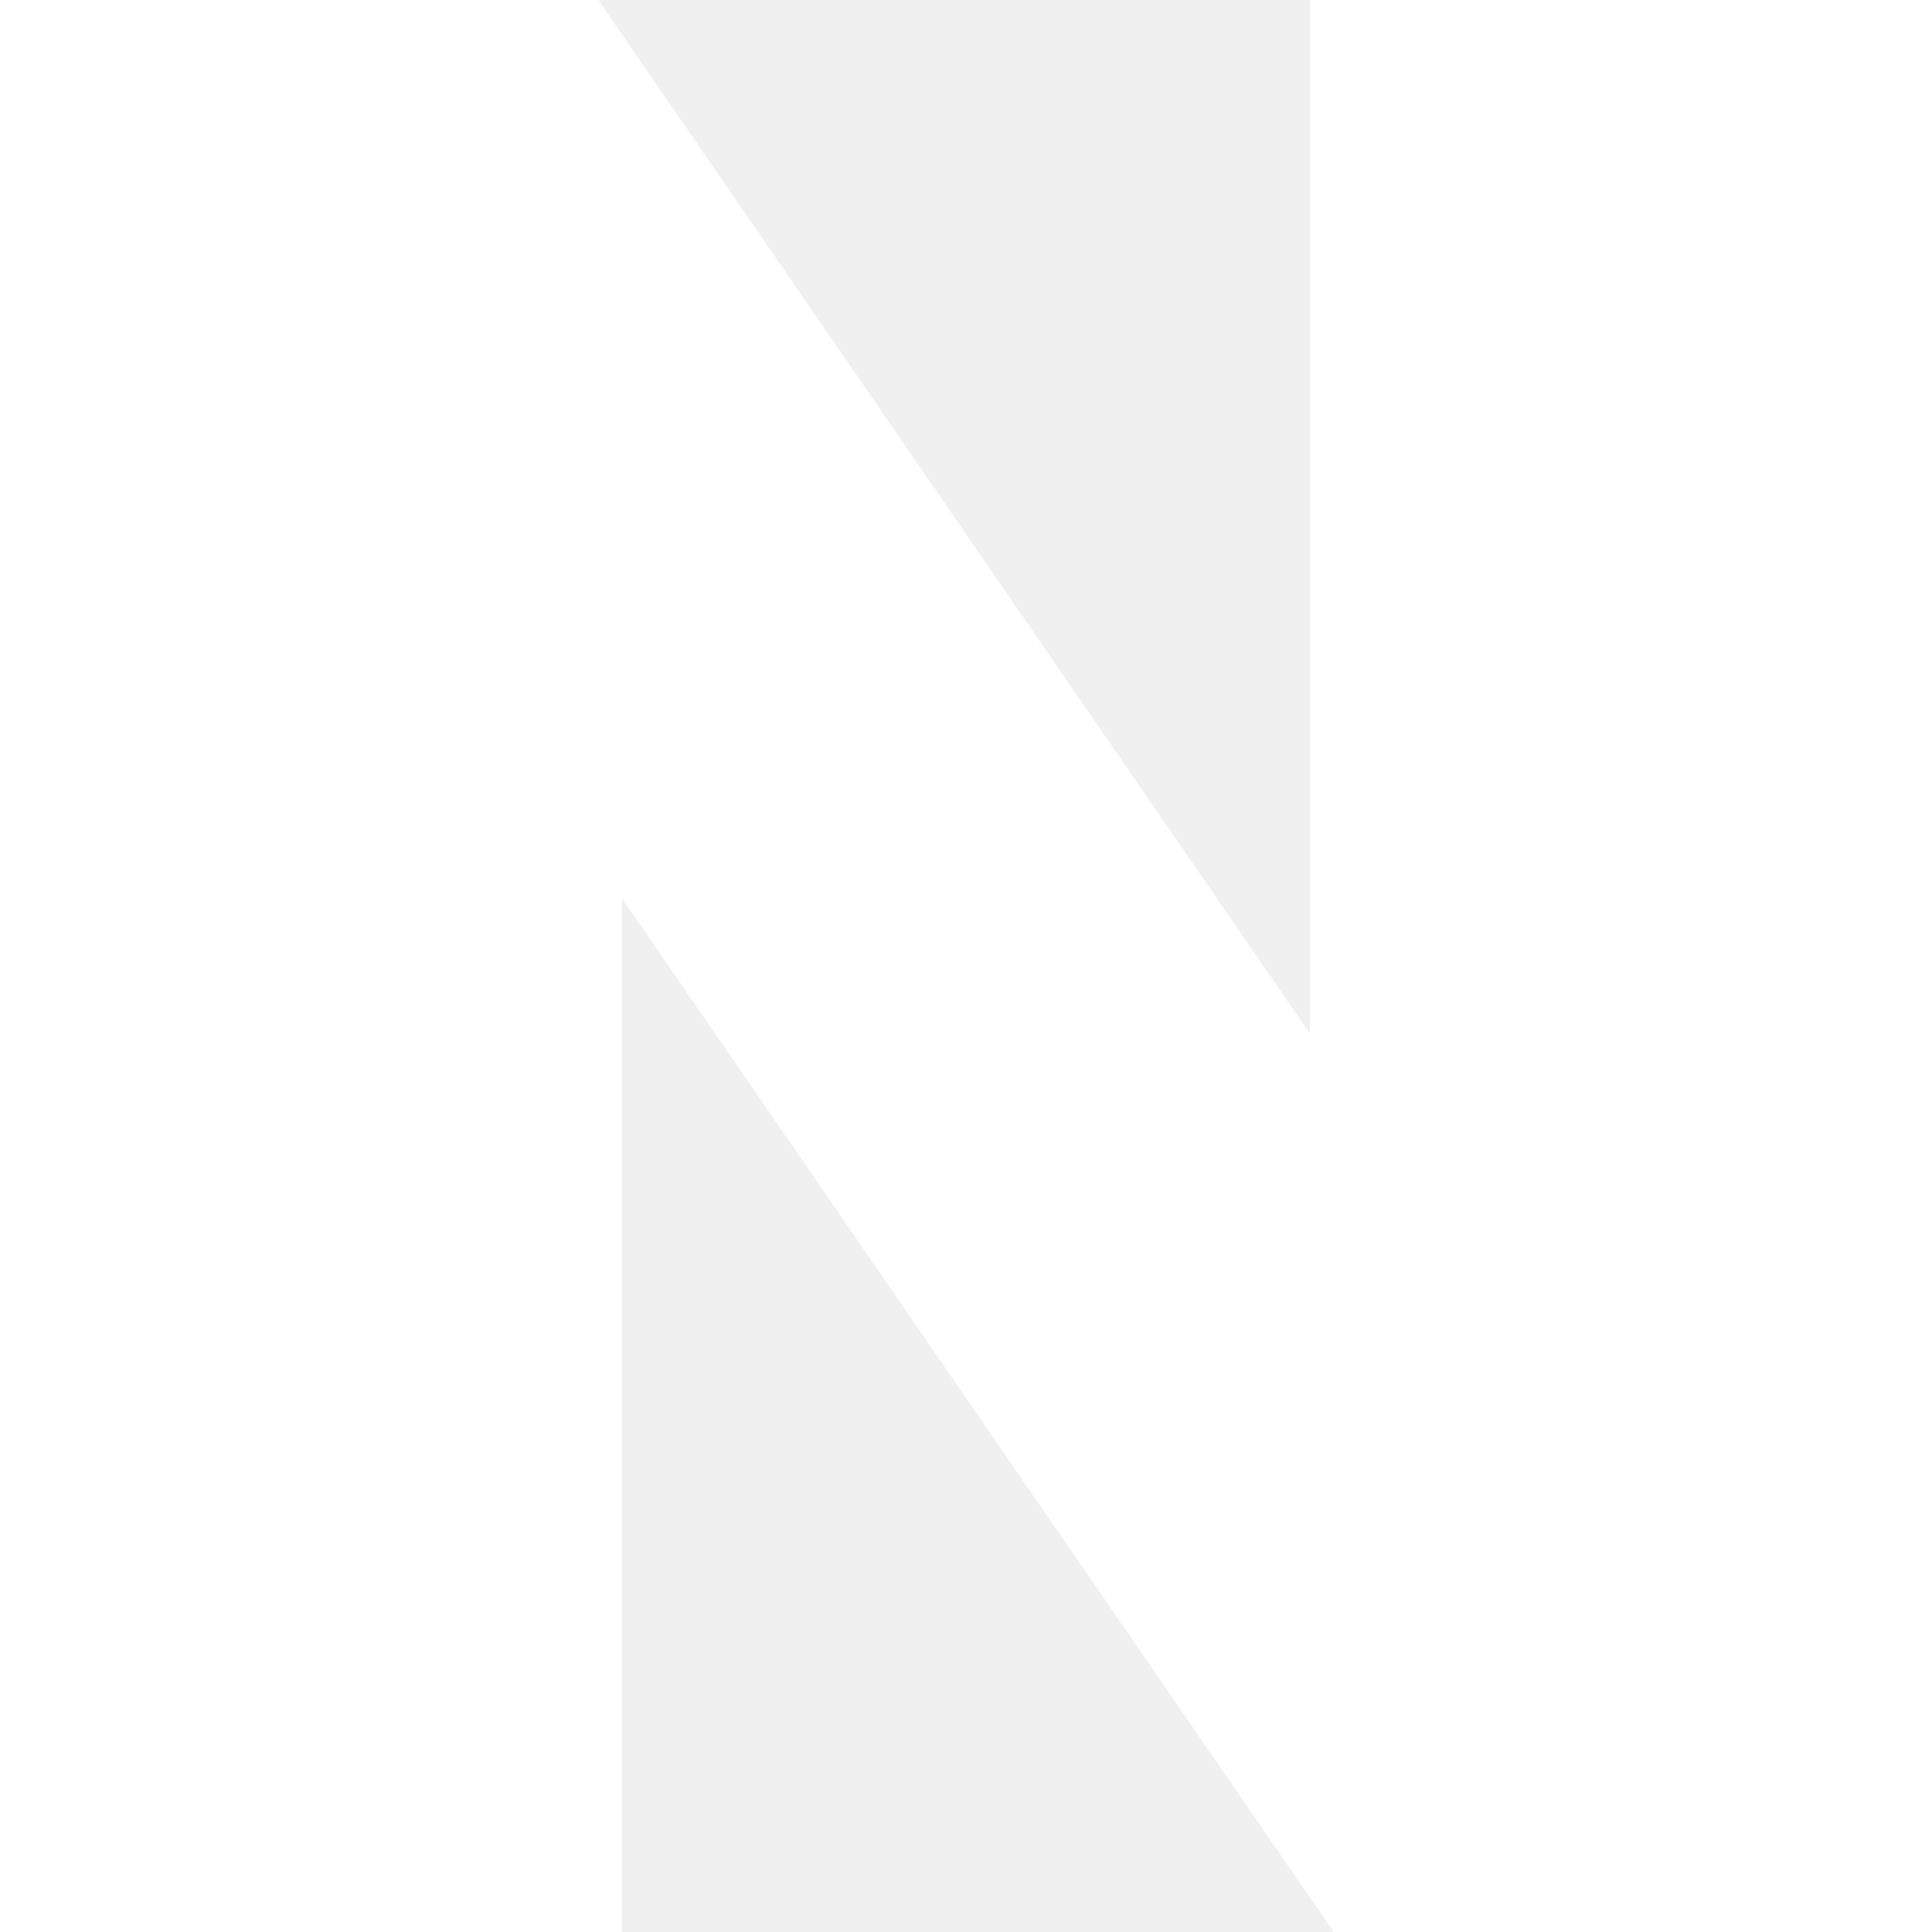
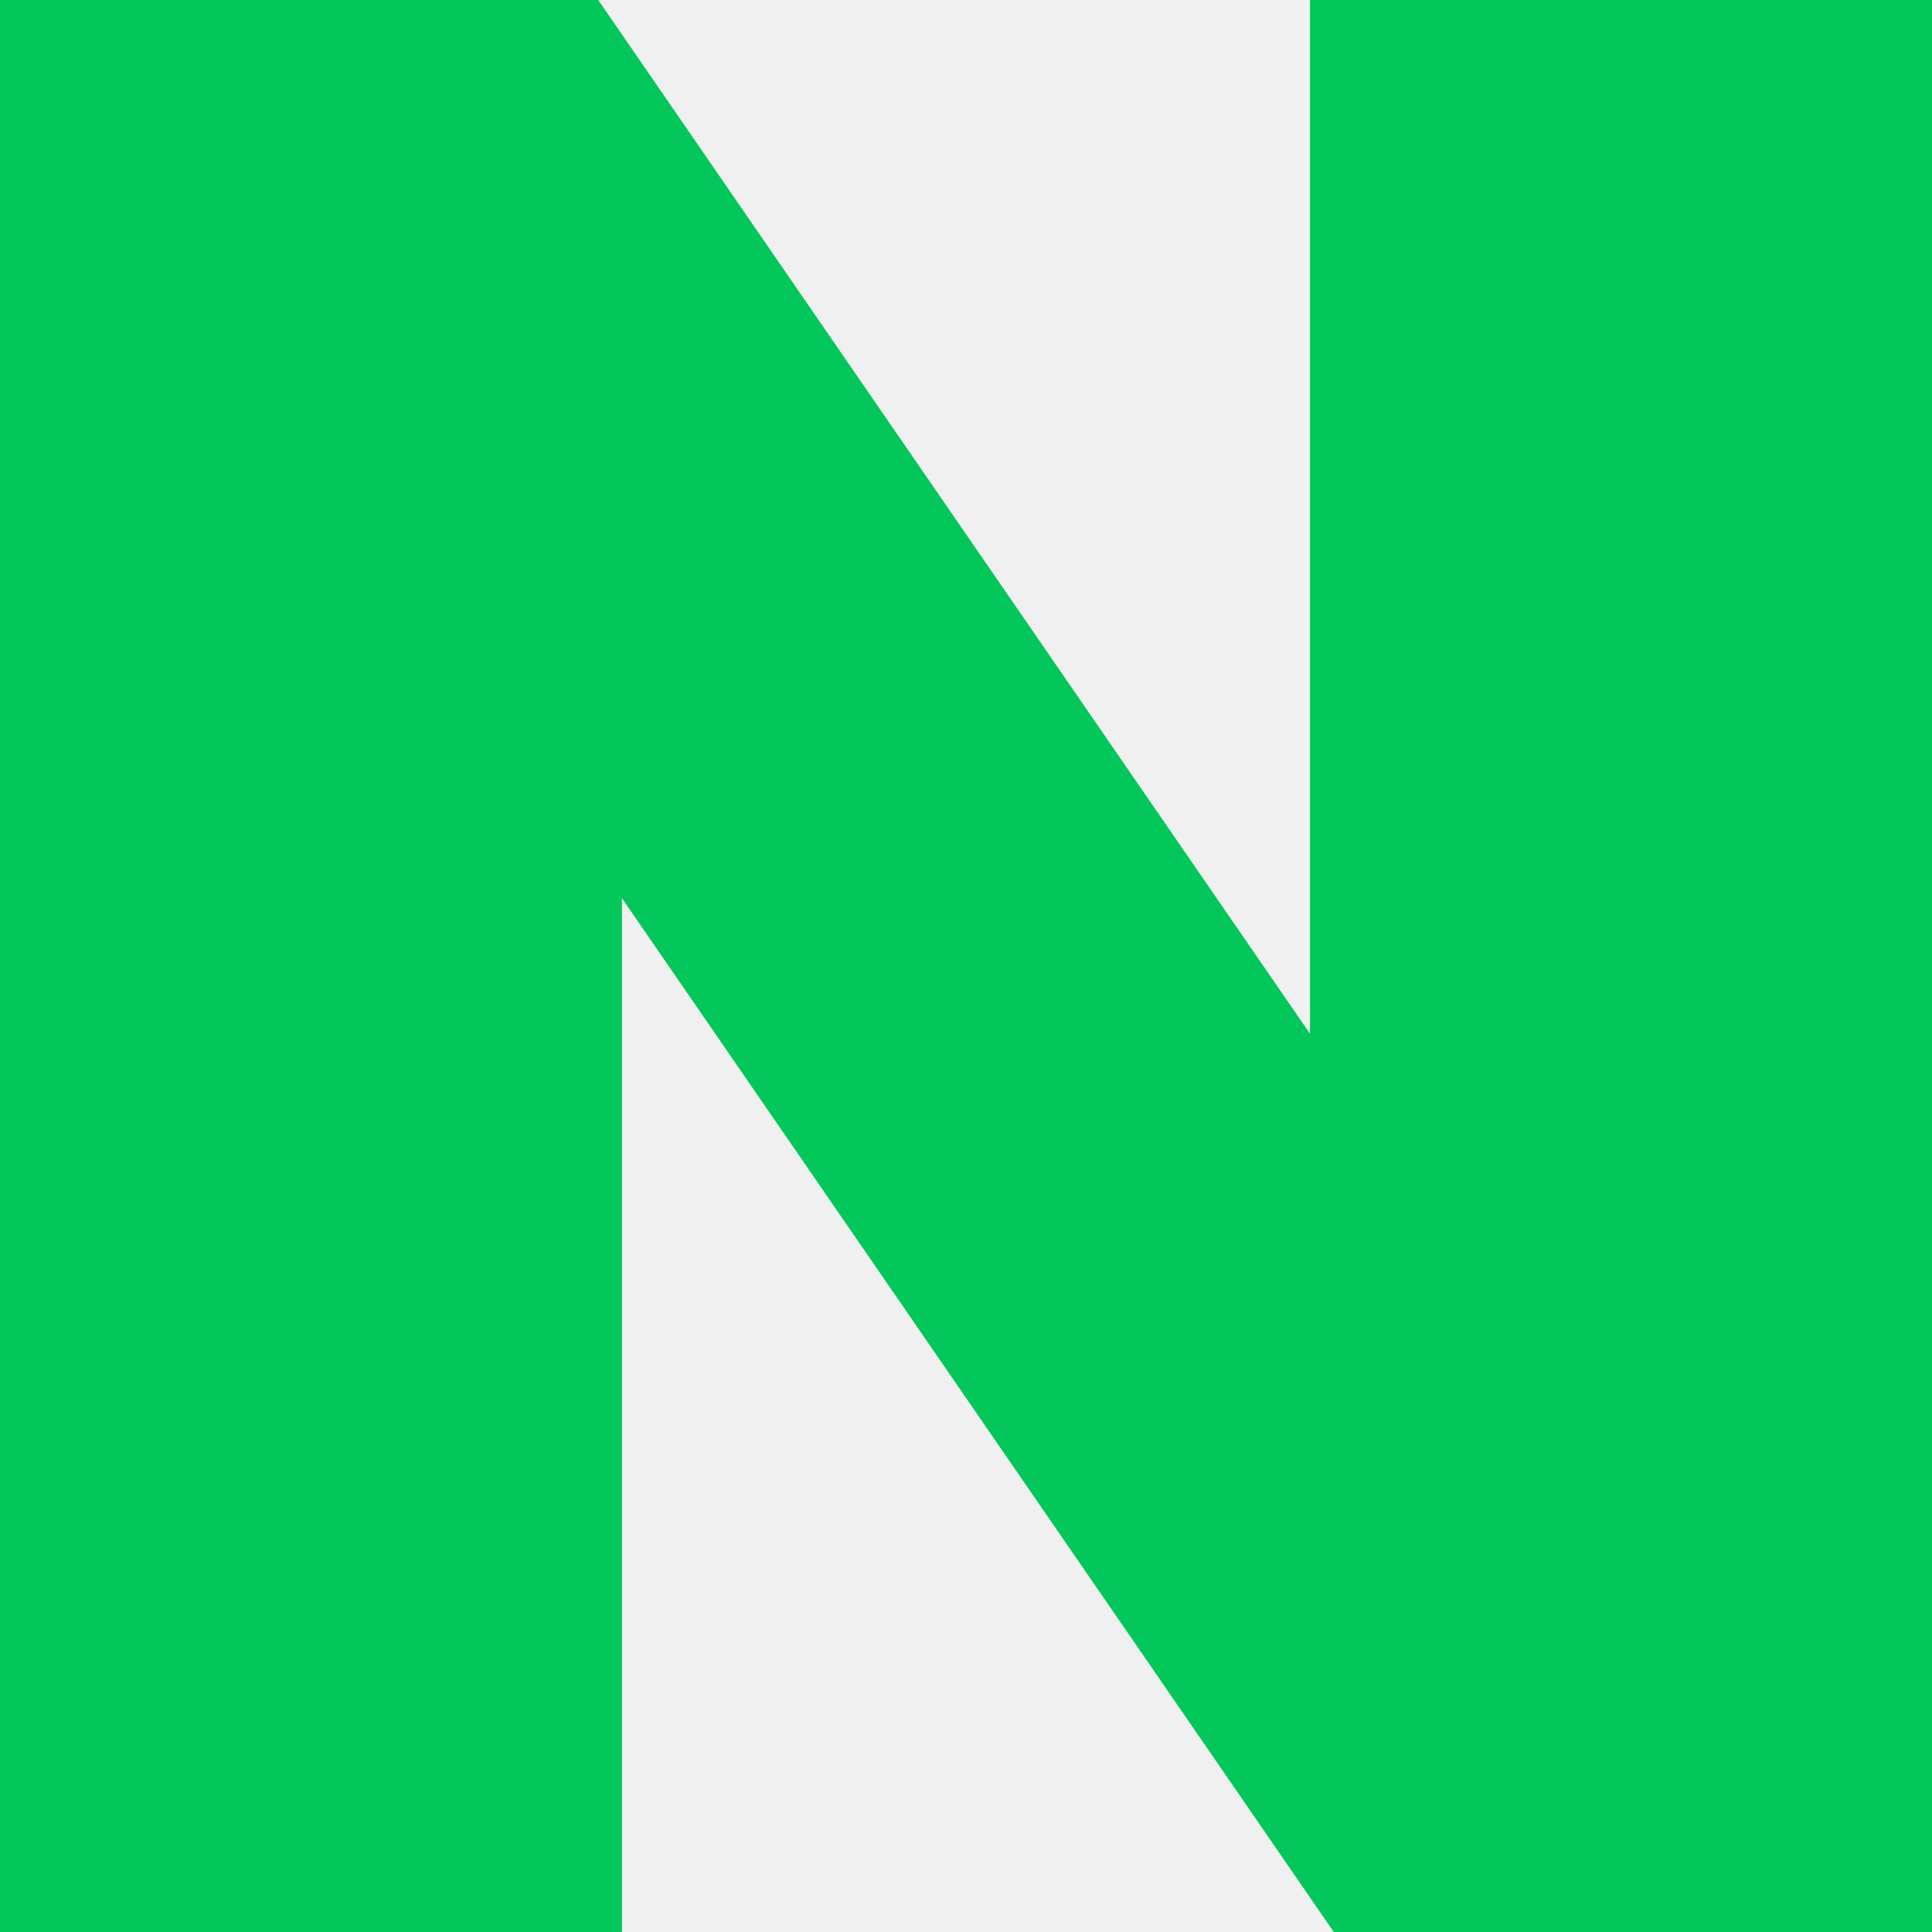
<svg xmlns="http://www.w3.org/2000/svg" viewBox="0 0 20 20" width="20" height="20" aria-hidden="true">
-   <path fill="#ffffff" d="M13.561 10.701 6.193 0H0v20h6.439V9.299L13.807 20H20V0h-6.439z" />
+   <path fill="#03C75A" d="M13.561 10.701 6.193 0H0v20h6.439V9.299L13.807 20H20V0h-6.439z" />
</svg>
